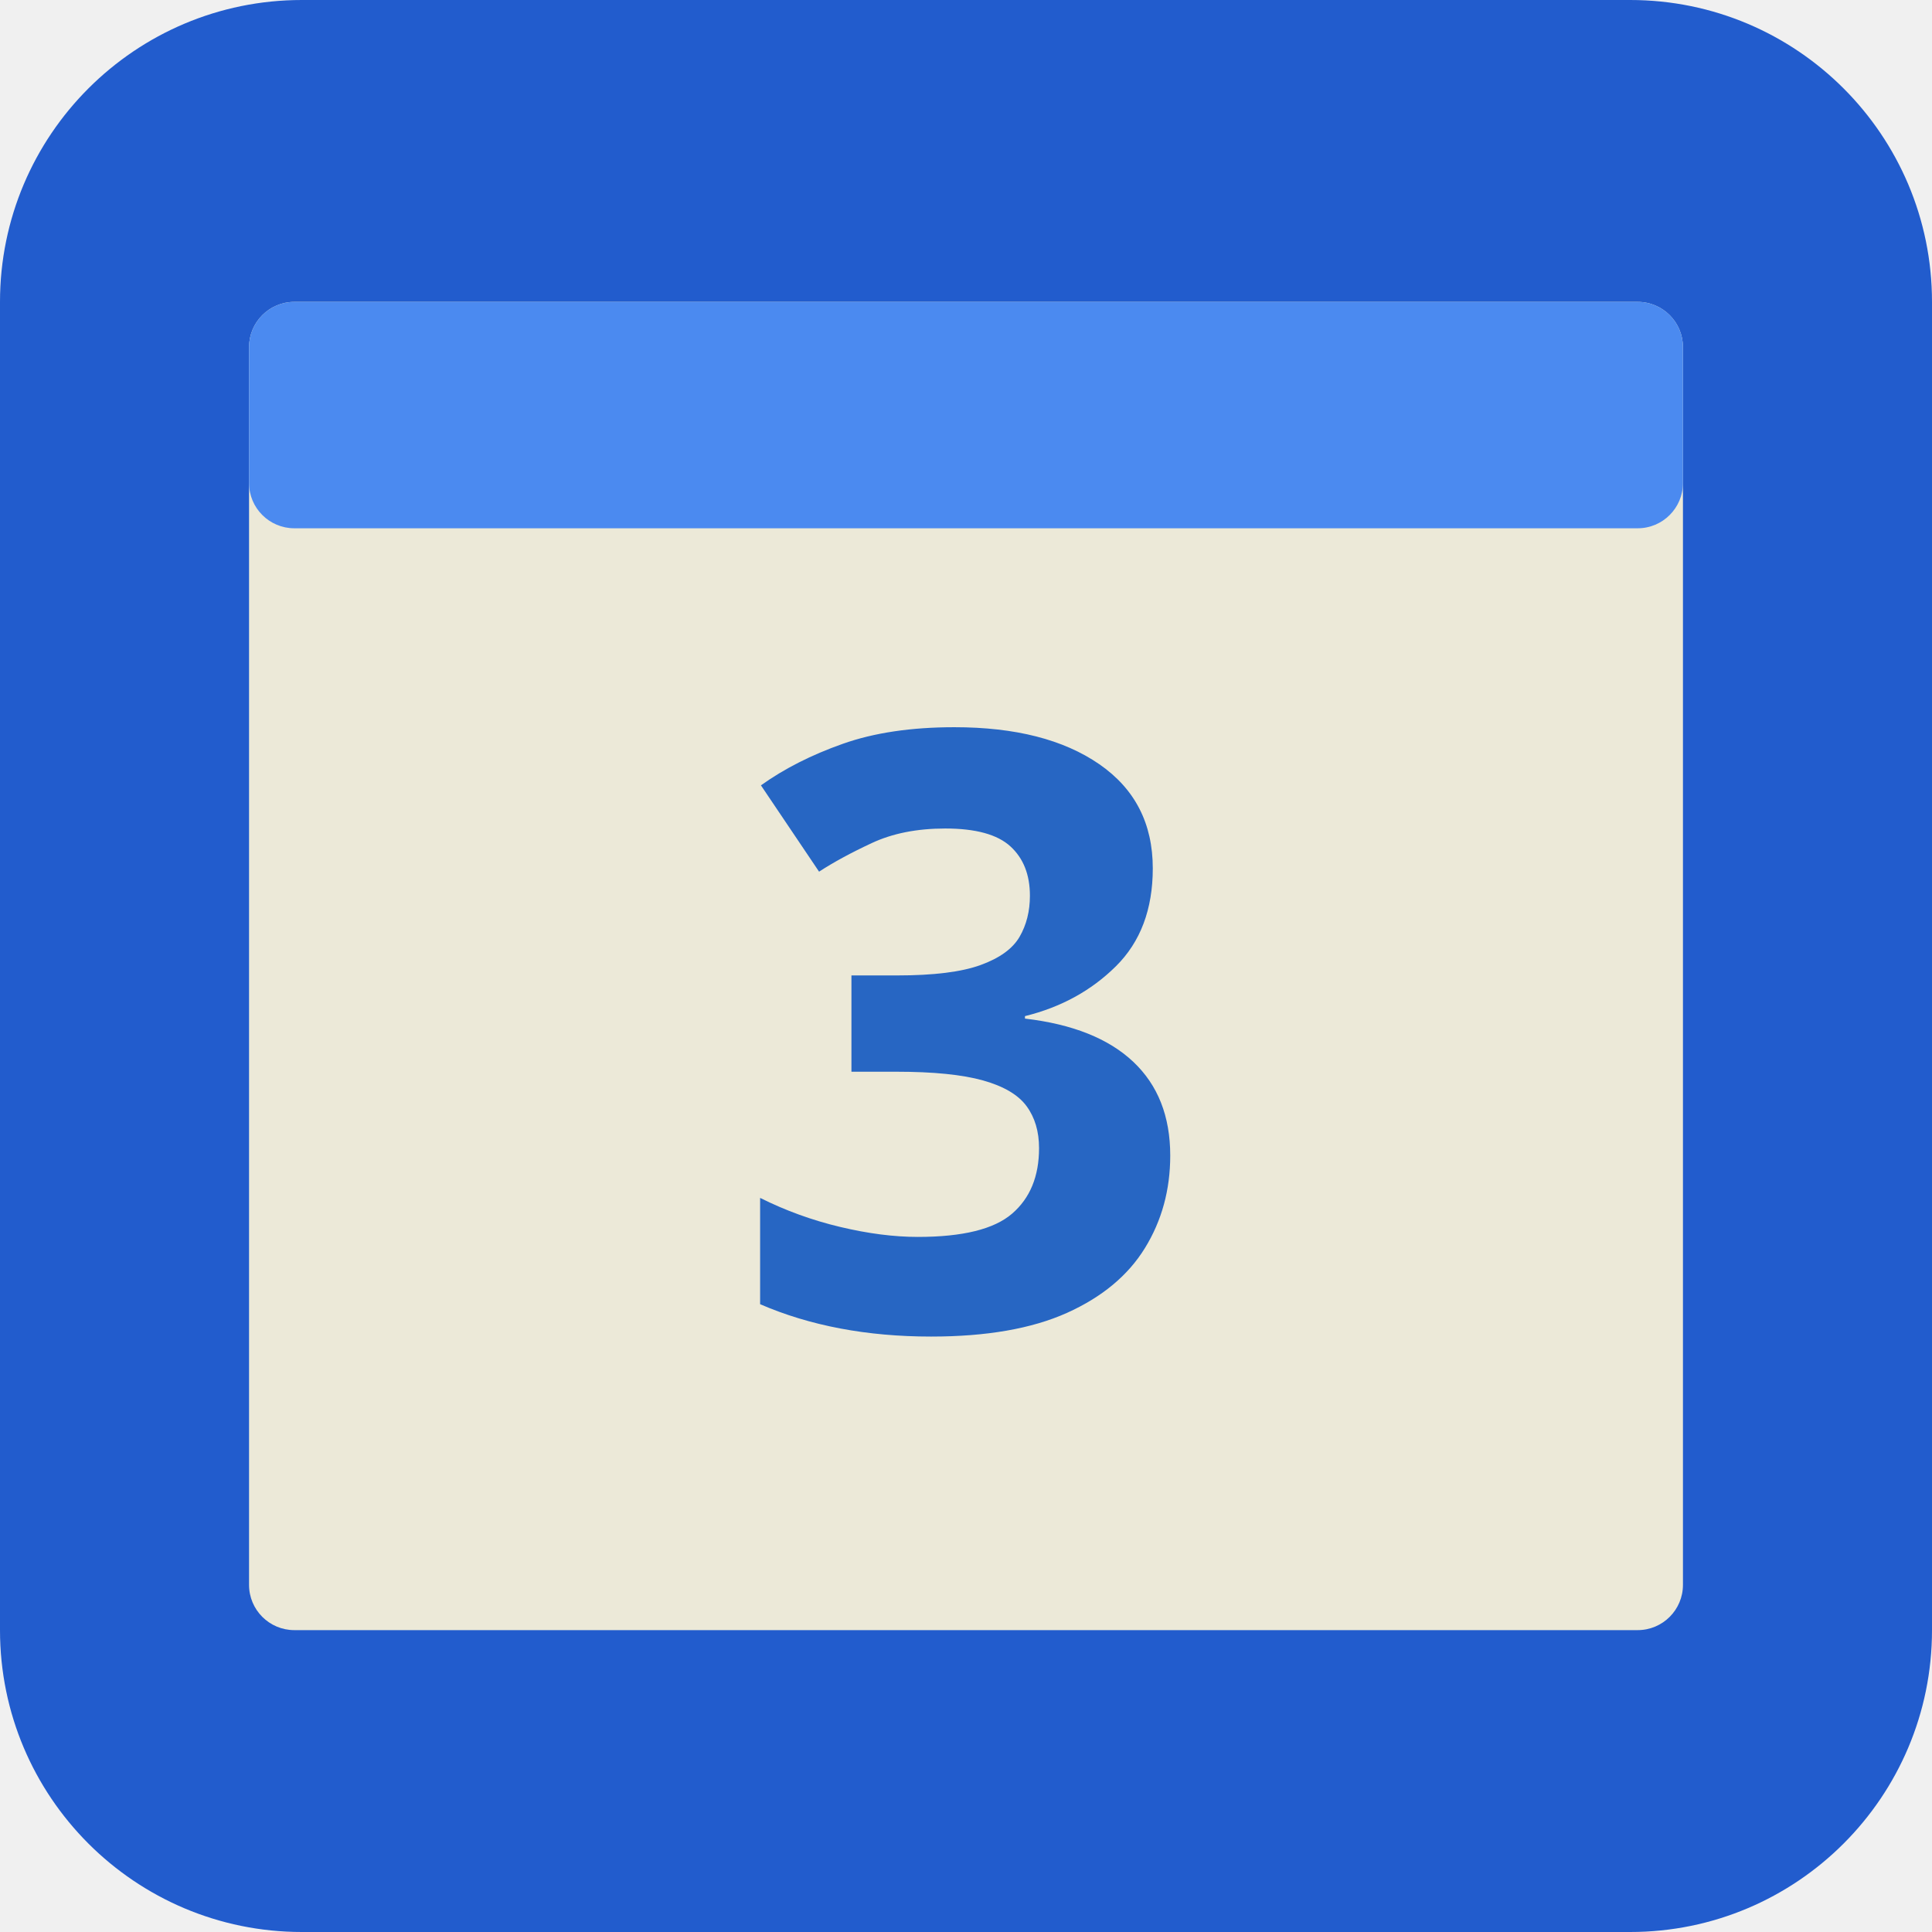
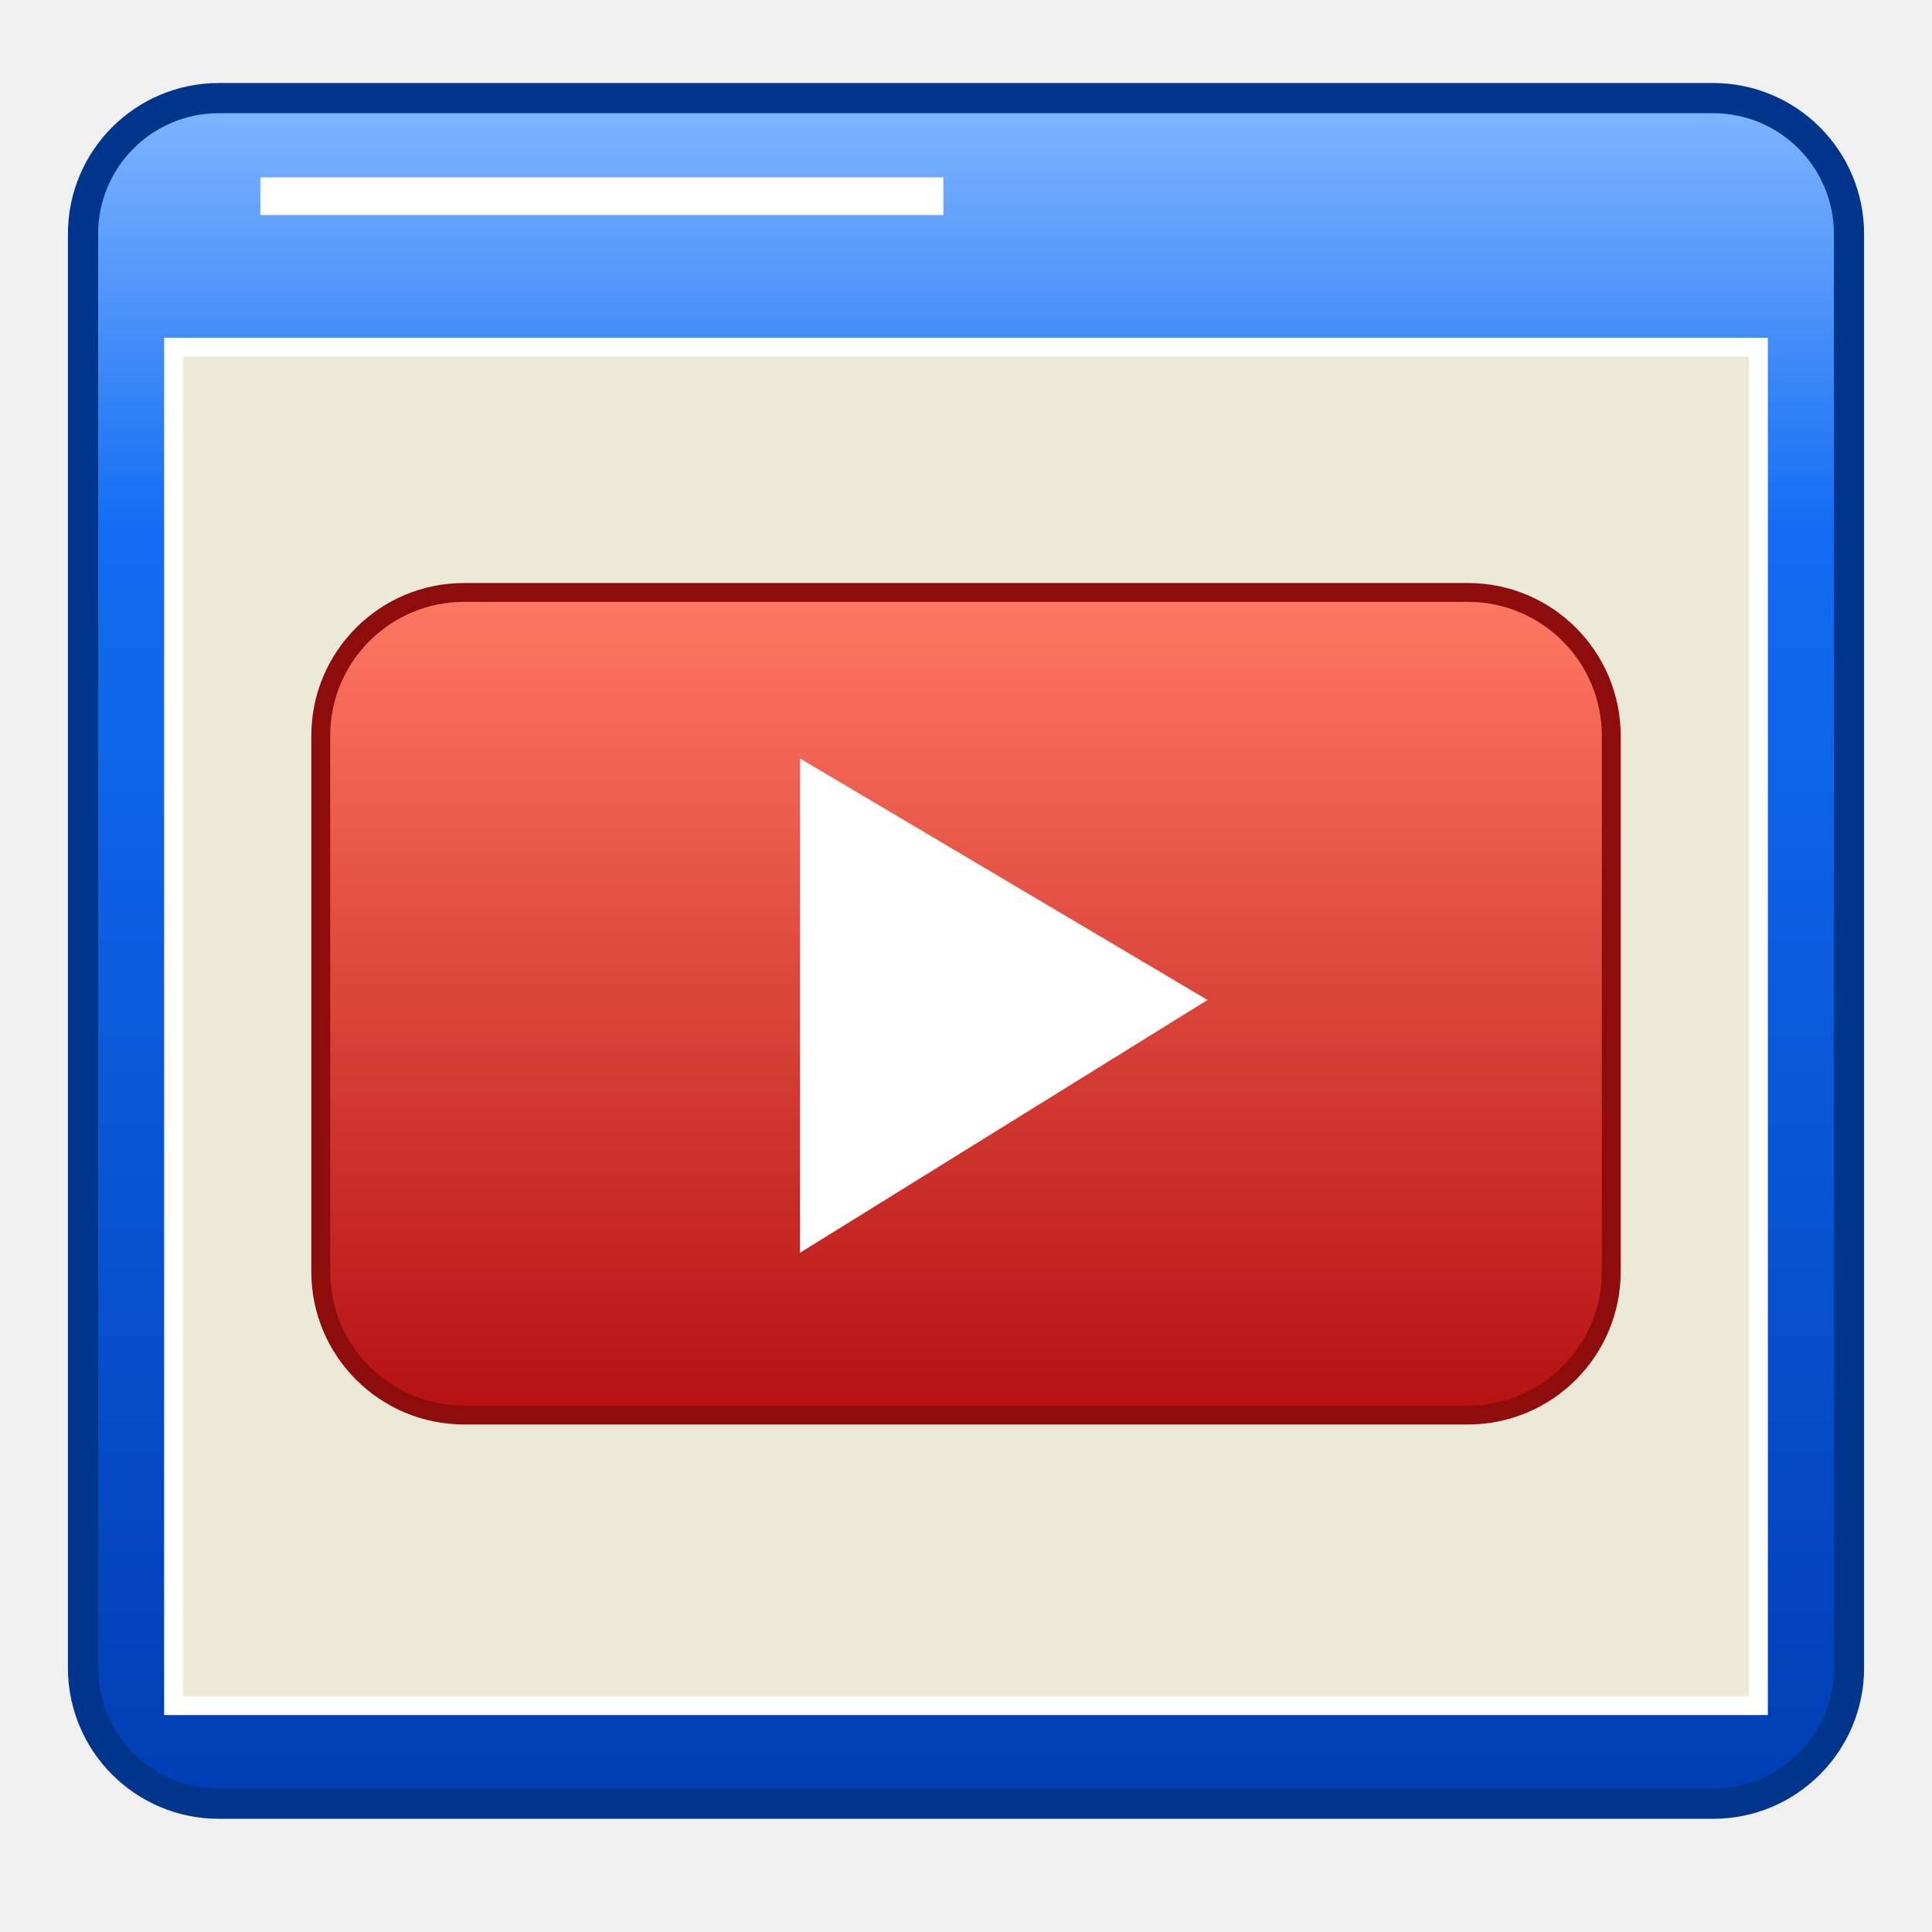
<svg xmlns="http://www.w3.org/2000/svg" width="512" height="512" viewBox="0 0 512 512">
-   <rect width="512" height="512" rx="80" fill="#225ccd" />
-   <rect x="66" y="80" width="380" height="352" rx="12" fill="#ece9d8" />
-   <rect x="66" y="80" width="380" height="60" rx="12" fill="#4b8af0" />
-   <text x="256" y="352" font-family="sans-serif" font-size="220" font-weight="bold" text-anchor="middle" fill="#2766c3">3</text>
+   <defs>
+     <linearGradient id="b" x2="0" y2="1">
+       <stop stop-color="#80b5ff" />
+       <stop offset=".25" stop-color="#126cf3" />
+       <stop offset="1" stop-color="#003eb4" />
+     </linearGradient>
+     <linearGradient id="r" x2="0" y2="1">
+       <stop stop-color="#ff7862" />
+       <stop offset="1" stop-color="#b51111" />
+     </linearGradient>
+   </defs>
+   <rect x="22" y="26" width="468" height="452" rx="36" fill="url(#b)" stroke="#00358c" stroke-width="8" />
+   <rect x="46" y="92" width="420" height="360" fill="#ece9d8" stroke="#fff" stroke-width="5" />
+   <rect x="85" y="157" width="342" height="218" rx="38" fill="url(#r)" stroke="#8f0c0c" stroke-width="5" />
+   <path d="M212 201L320 265L212 332Z" fill="#fff" />
+   <path d="M69 52H250" stroke="#fff" stroke-width="10" />
</svg>
